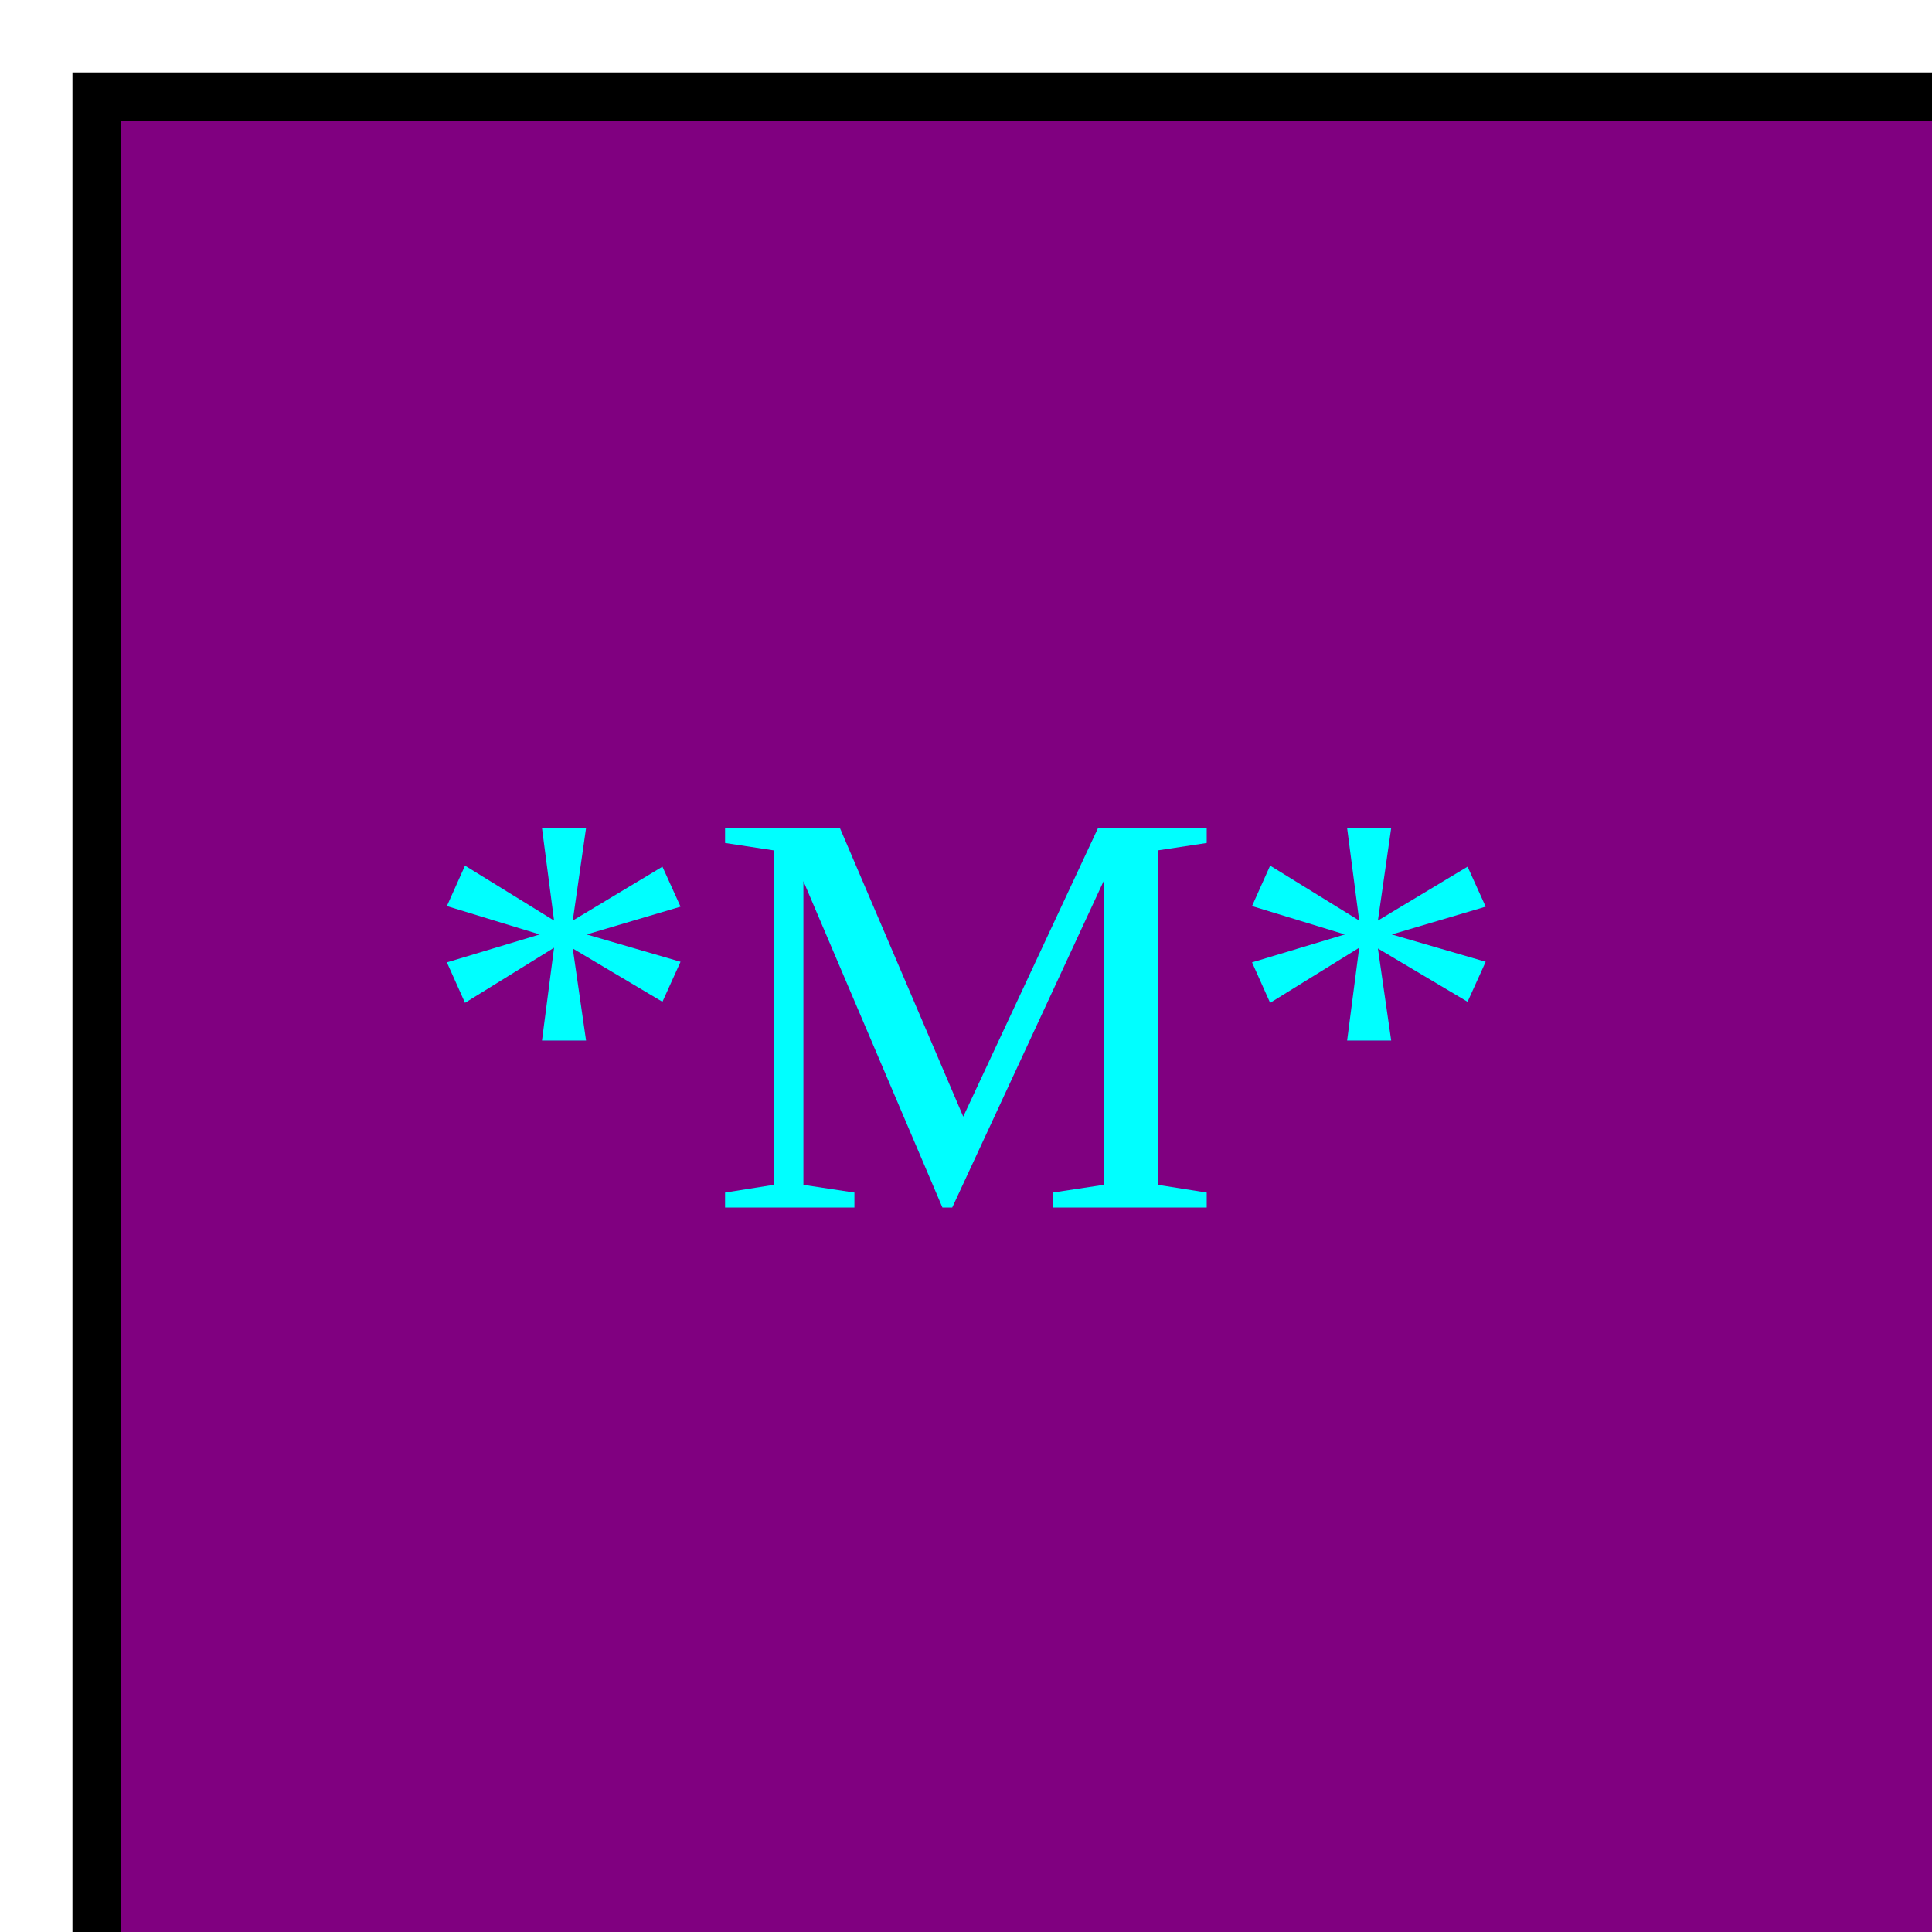
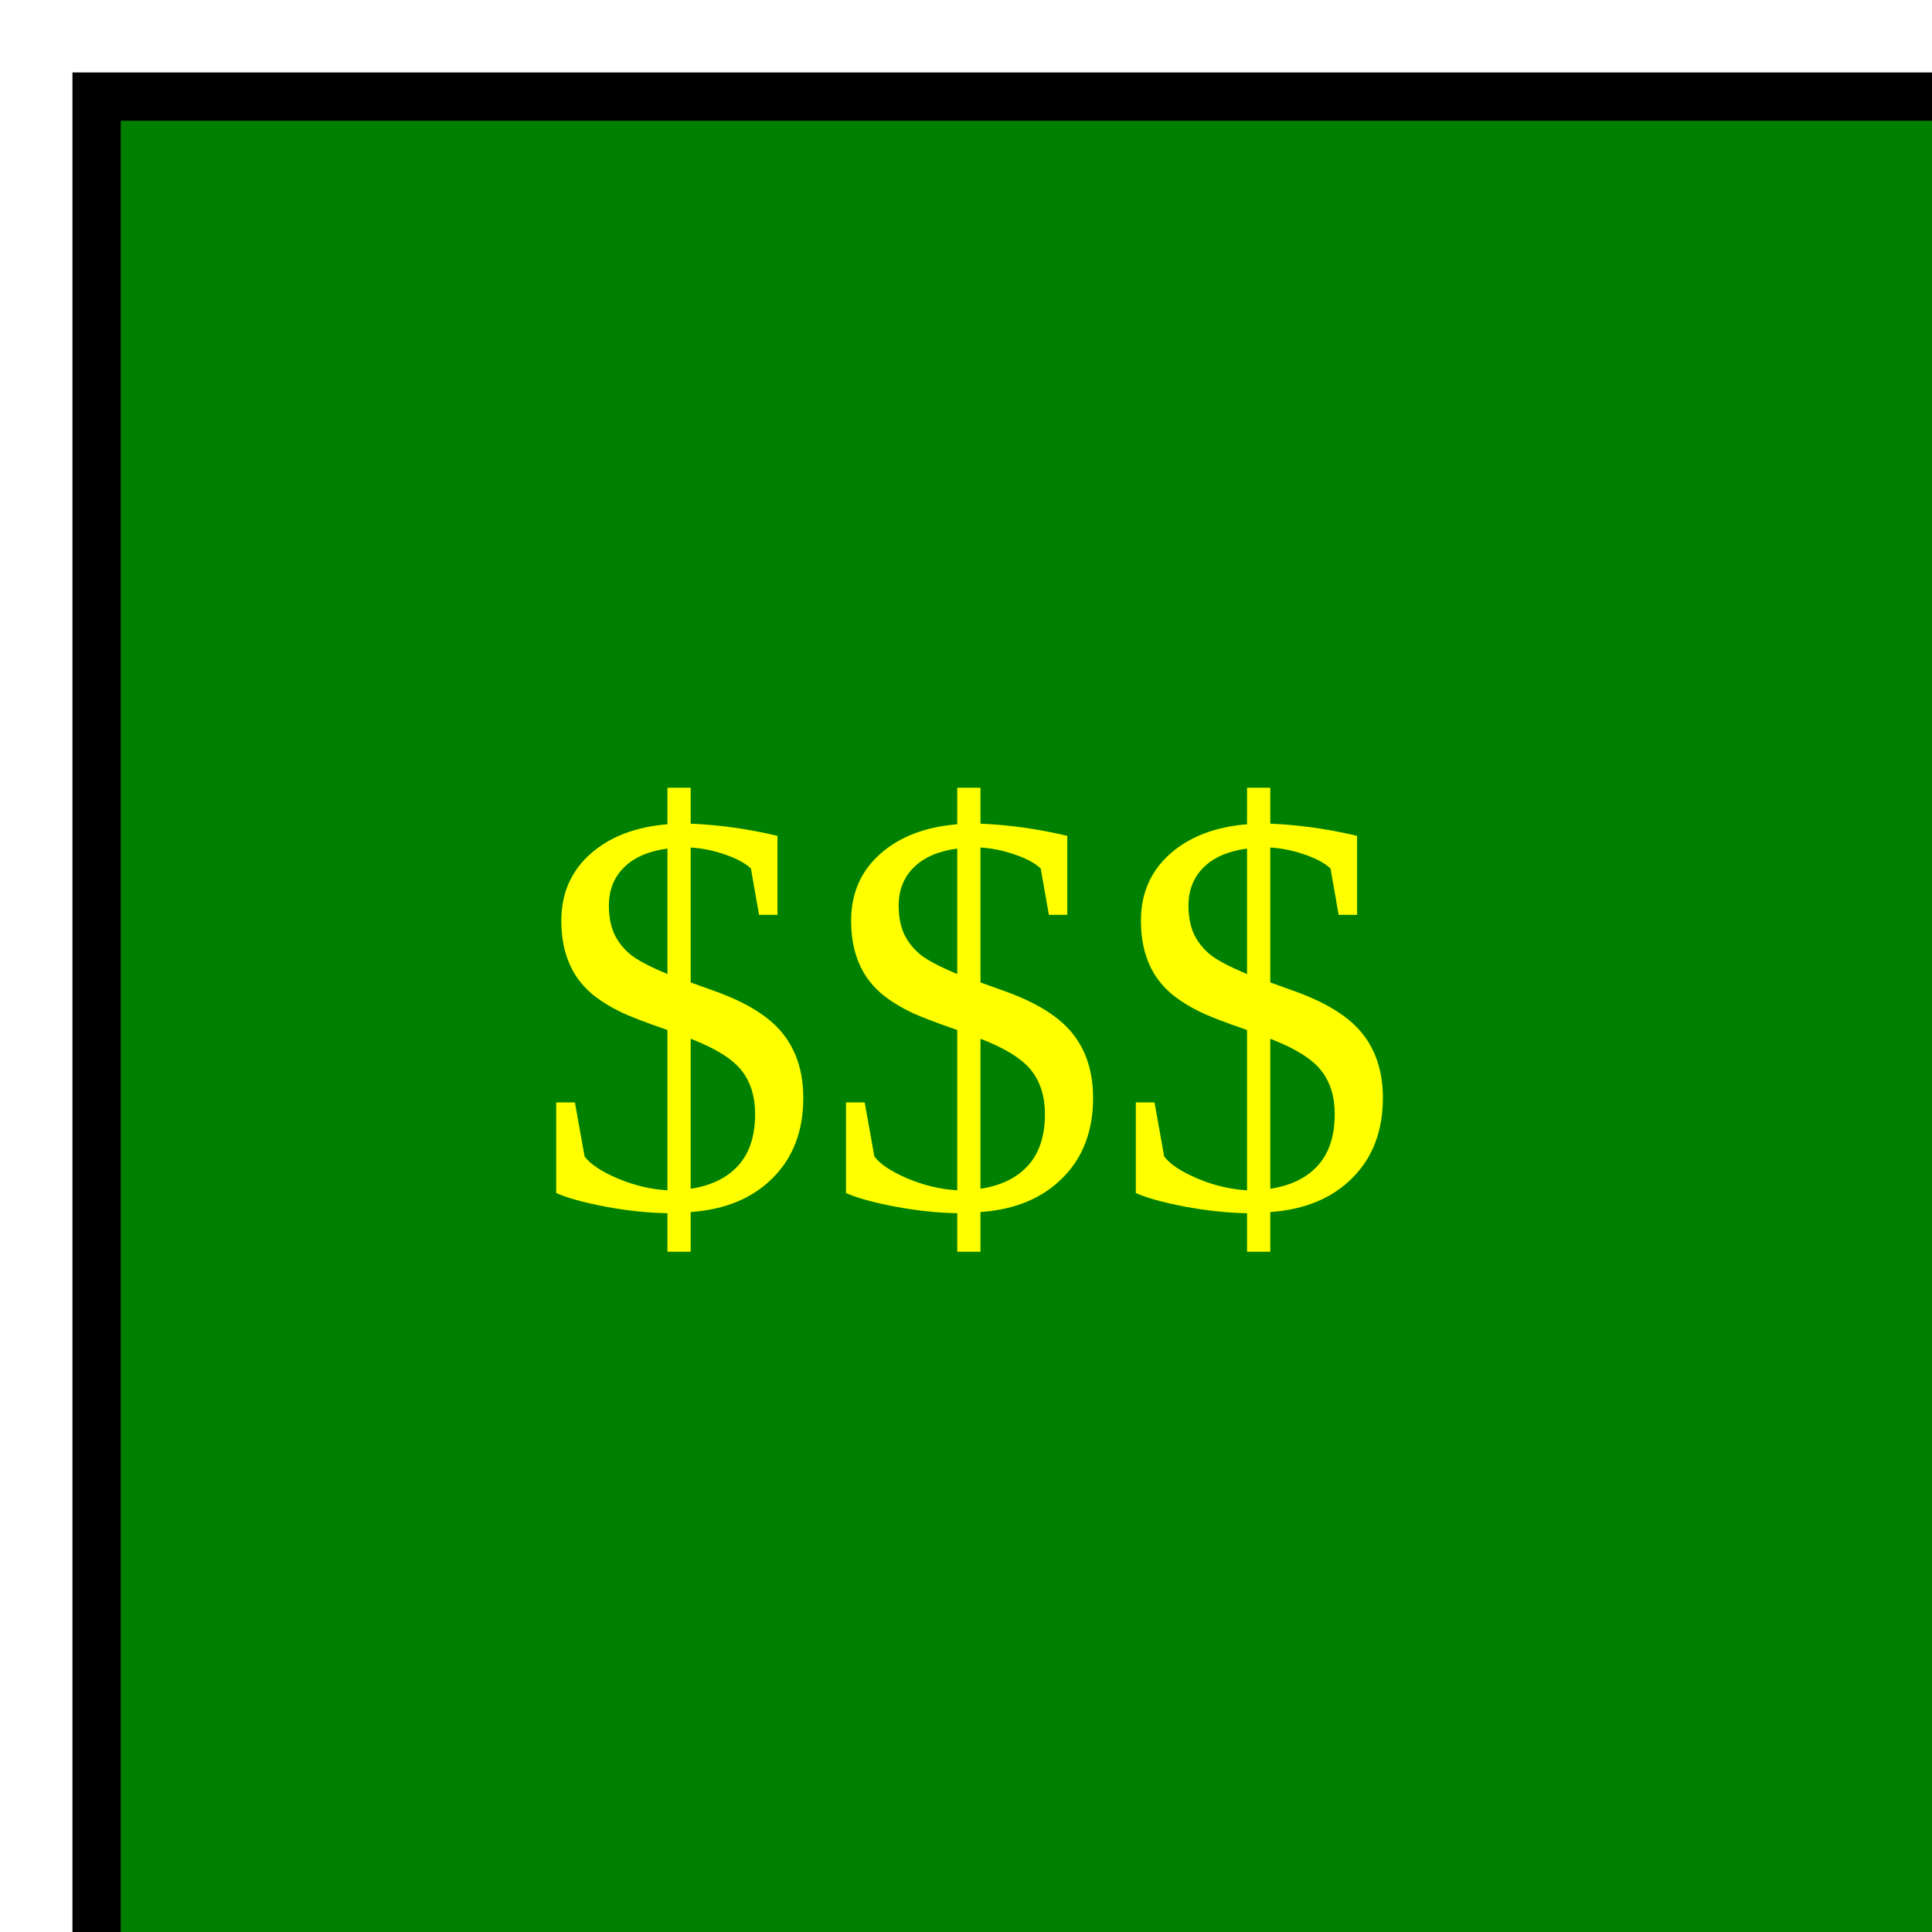
<svg xmlns="http://www.w3.org/2000/svg" version="1.1" width="200" height="200">
-   <rect x="10" y="10" width="200" height="200" stroke="black" fill="purple" stroke-width="5" />
-   <text x="100" y="125" font-size="60" text-anchor="middle" fill="cyan">*M*</text>
+   <rect x="10" y="10" width="200" height="200" stroke="black" fill="green" stroke-width="5" />
+   <text x="100" y="125" font-size="60" text-anchor="middle" fill="yellow">$$$</text>
</svg>
